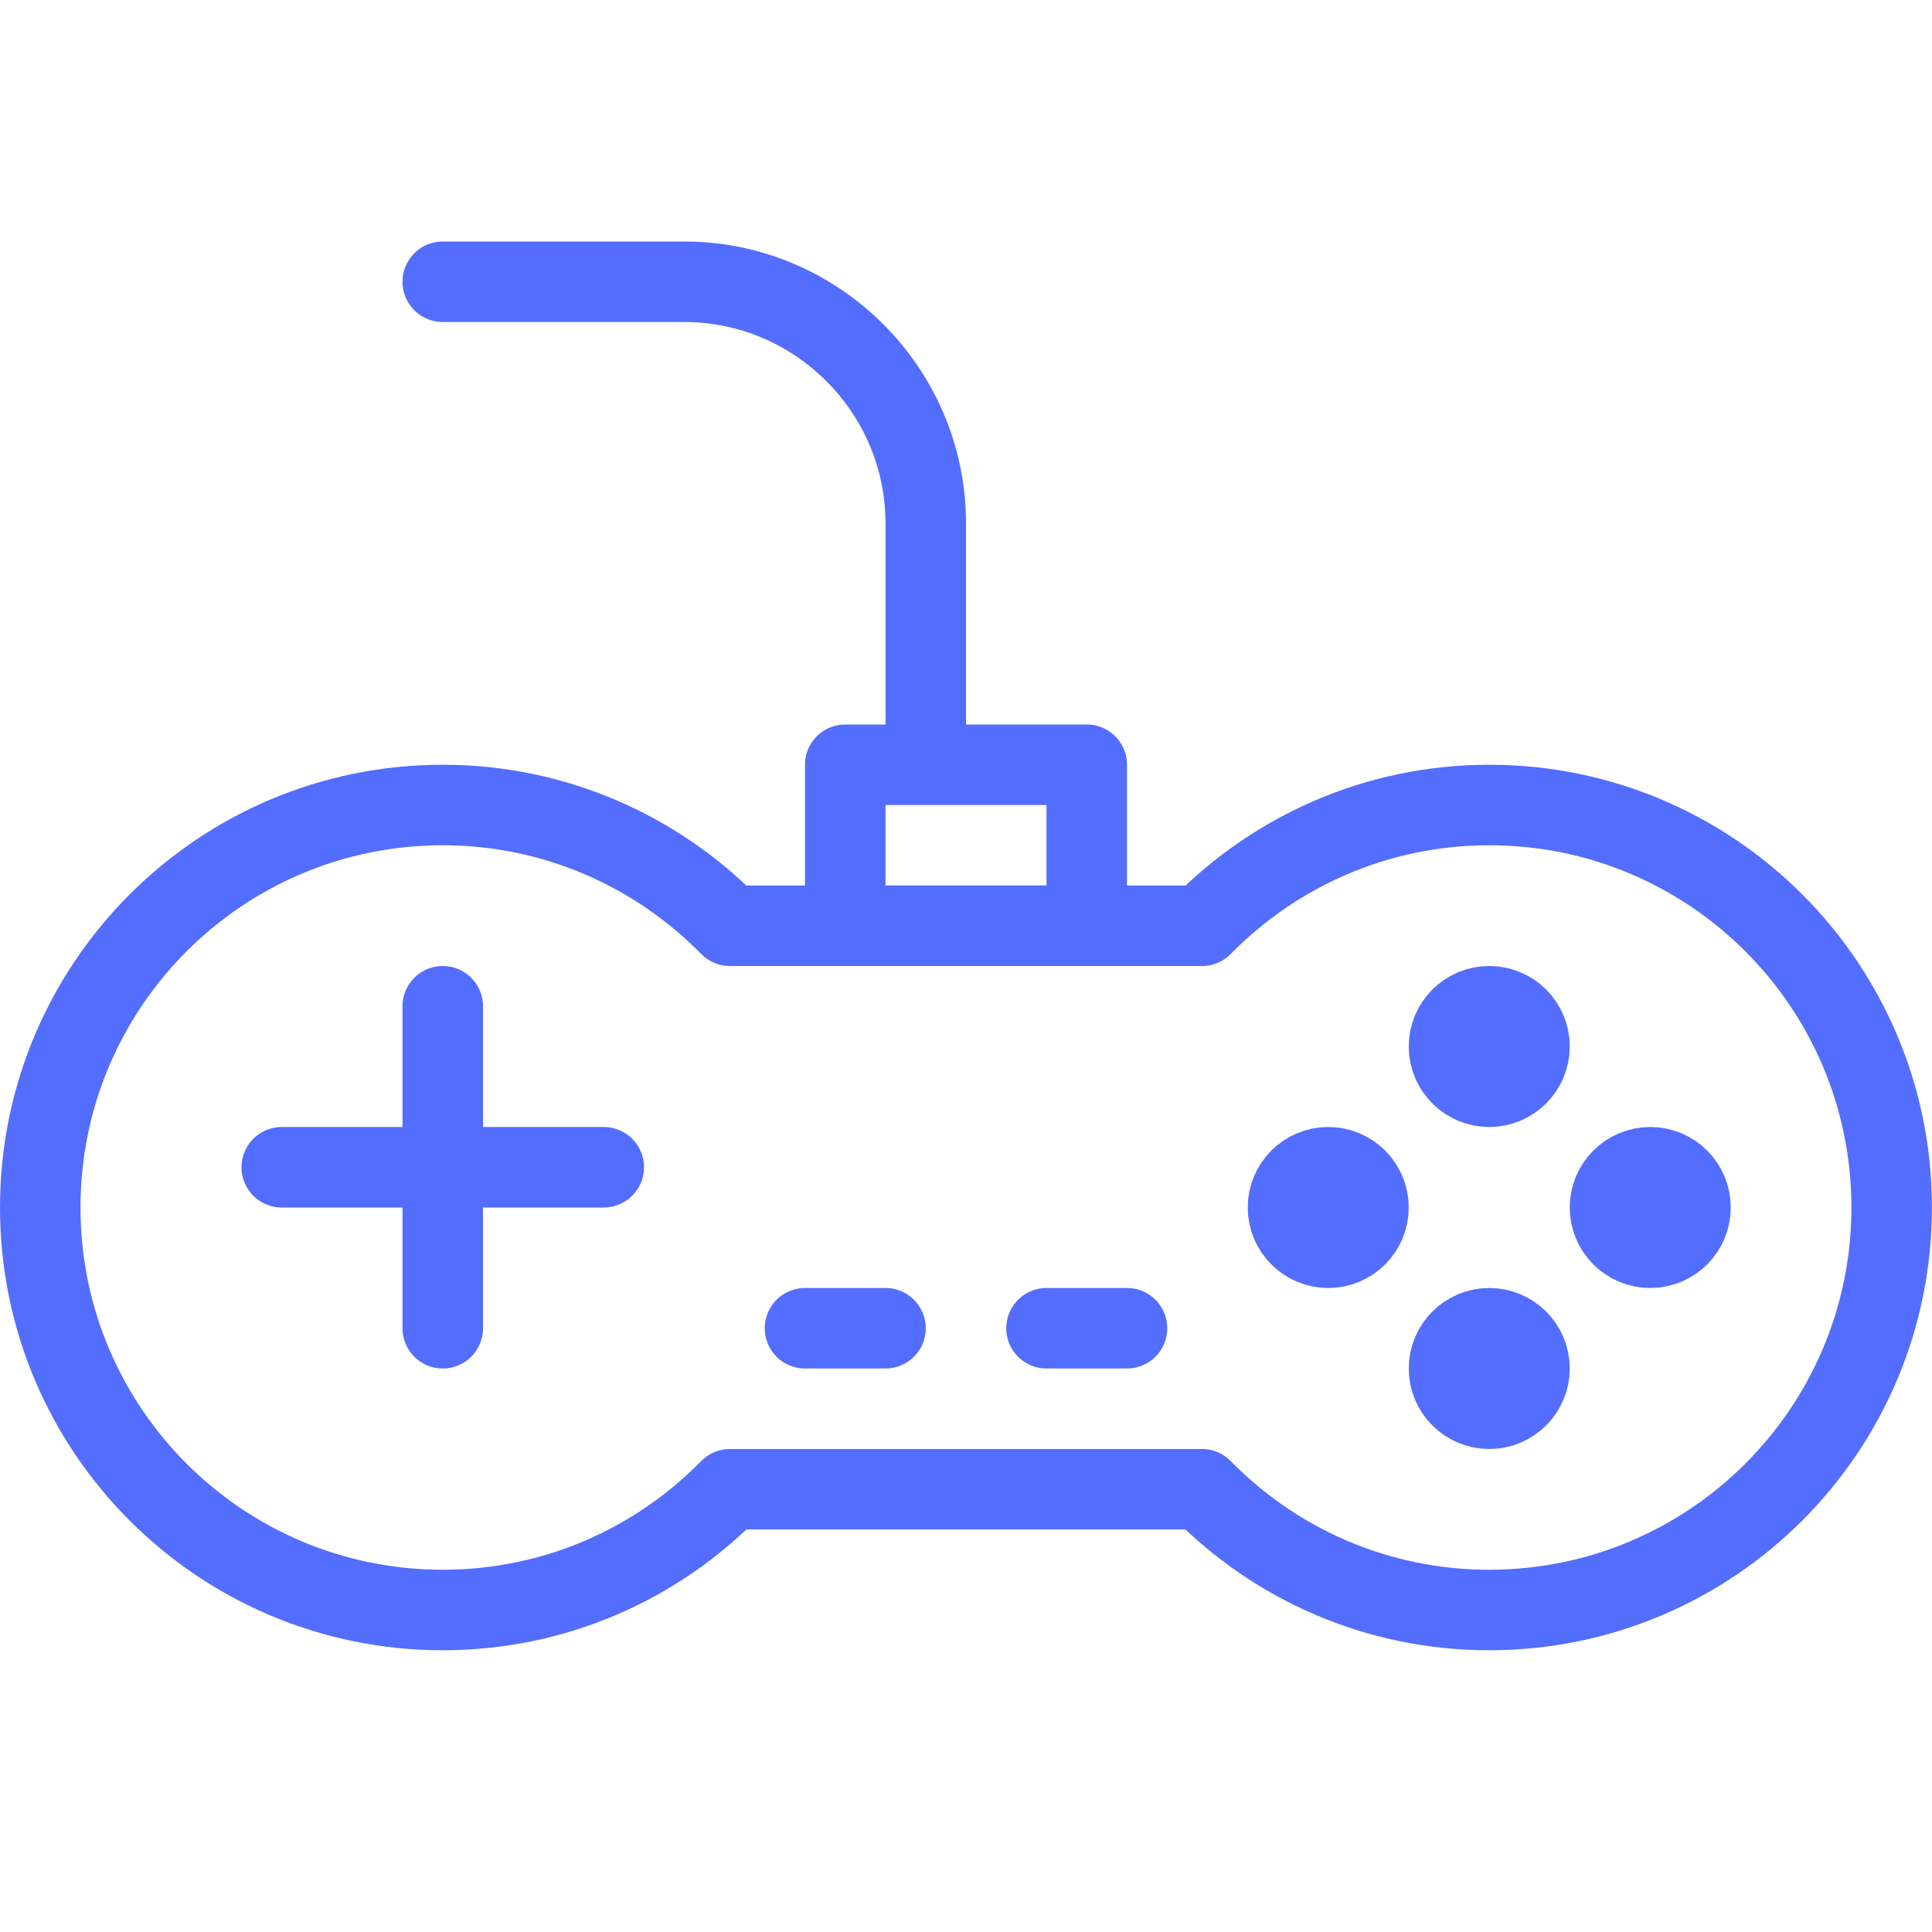
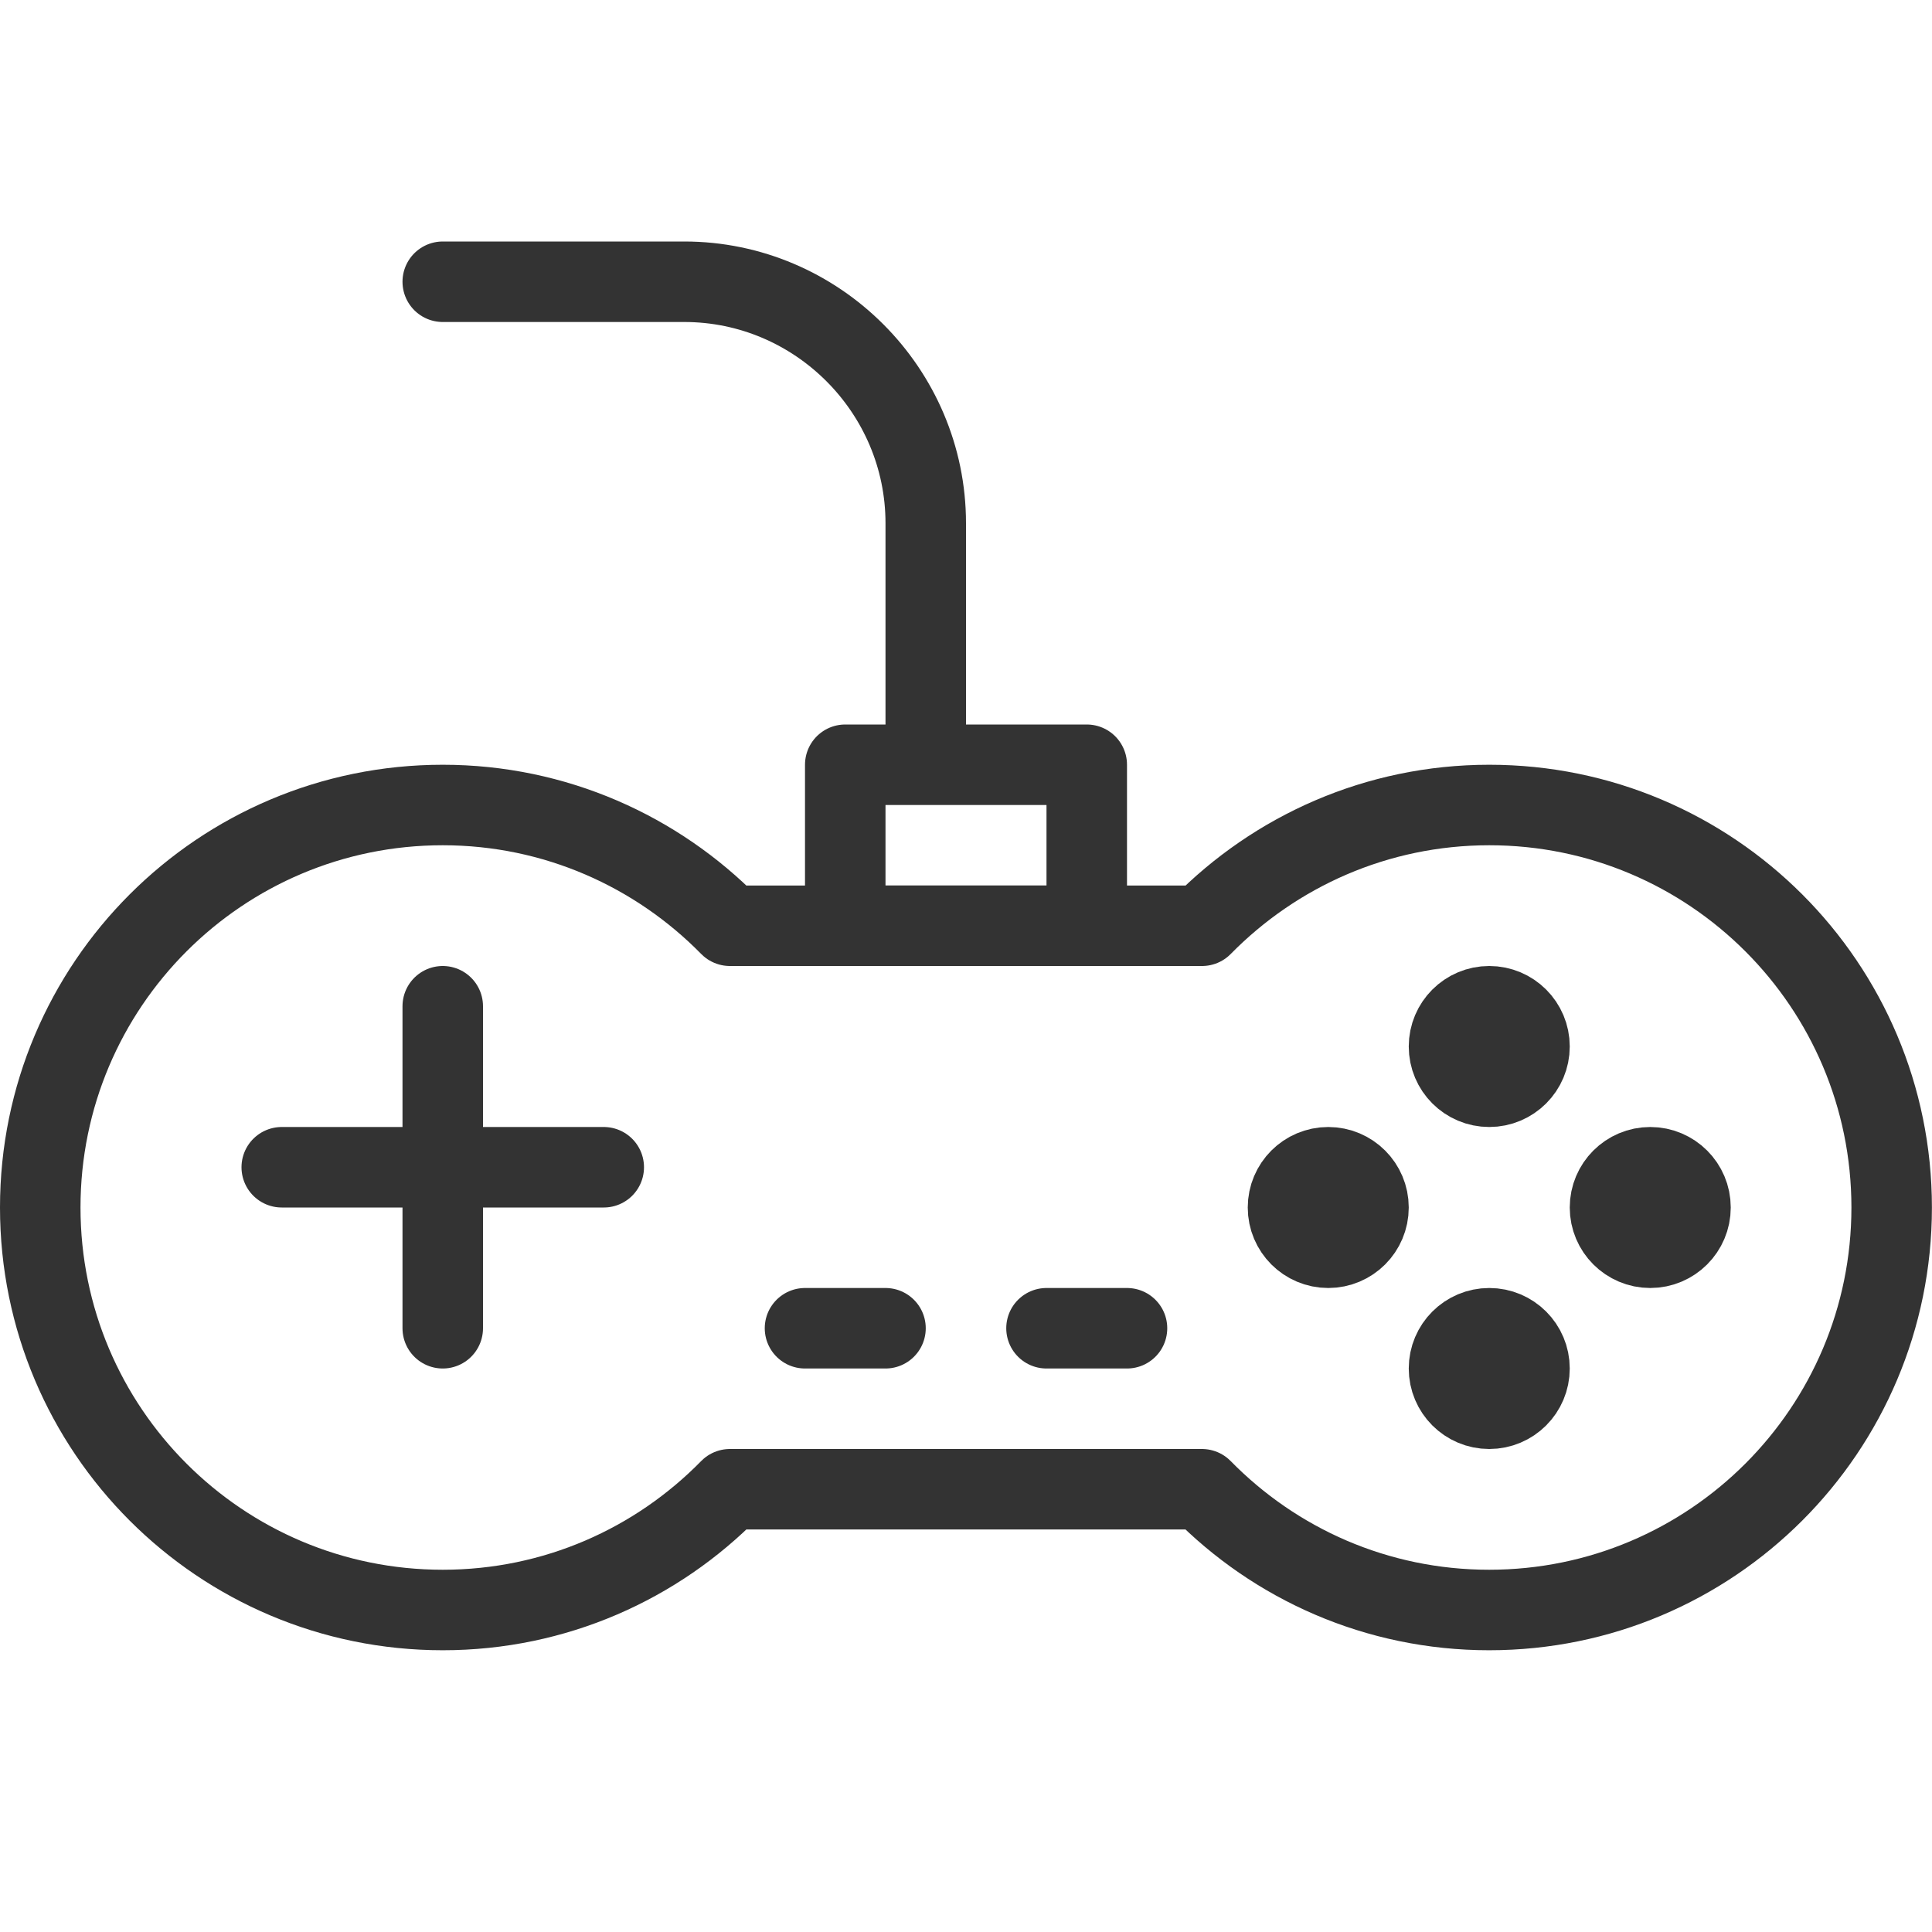
<svg xmlns="http://www.w3.org/2000/svg" width="24" height="24" viewBox="0 0 24 24">
-   <g stroke="#536dfe" stroke-linecap="round" stroke-linejoin="round" stroke-miterlimit="10" fill="none">
+   <g stroke="#333" stroke-linecap="round" stroke-linejoin="round" stroke-miterlimit="10" fill="none">
    <path d="M18.5 10c-1.398 0-2.66.576-3.568 1.5h-5.865c-.907-.924-2.17-1.5-3.567-1.5-2.762 0-5 2.238-5 5s2.238 5 5 5c1.397 0 2.66-.574 3.567-1.5h5.864c.908.926 2.17 1.5 3.568 1.5 2.761 0 5-2.238 5-5s-2.238-5-4.999-5z" />
    <circle cx="18.5" cy="13" r=".5" />
    <circle cx="20.5" cy="15" r=".5" />
    <circle cx="16.5" cy="15" r=".5" />
    <circle cx="18.5" cy="17" r=".5" />
    <path d="M5.5 12.5v4M7.5 14.5h-4M10 16.5h1M13 16.5h1" />
    <path d="M10.5 9.5h3v2h-3zM11.5 9.5v-3c0-1.65-1.35-3-3-3h-3" />
  </g>
</svg>
